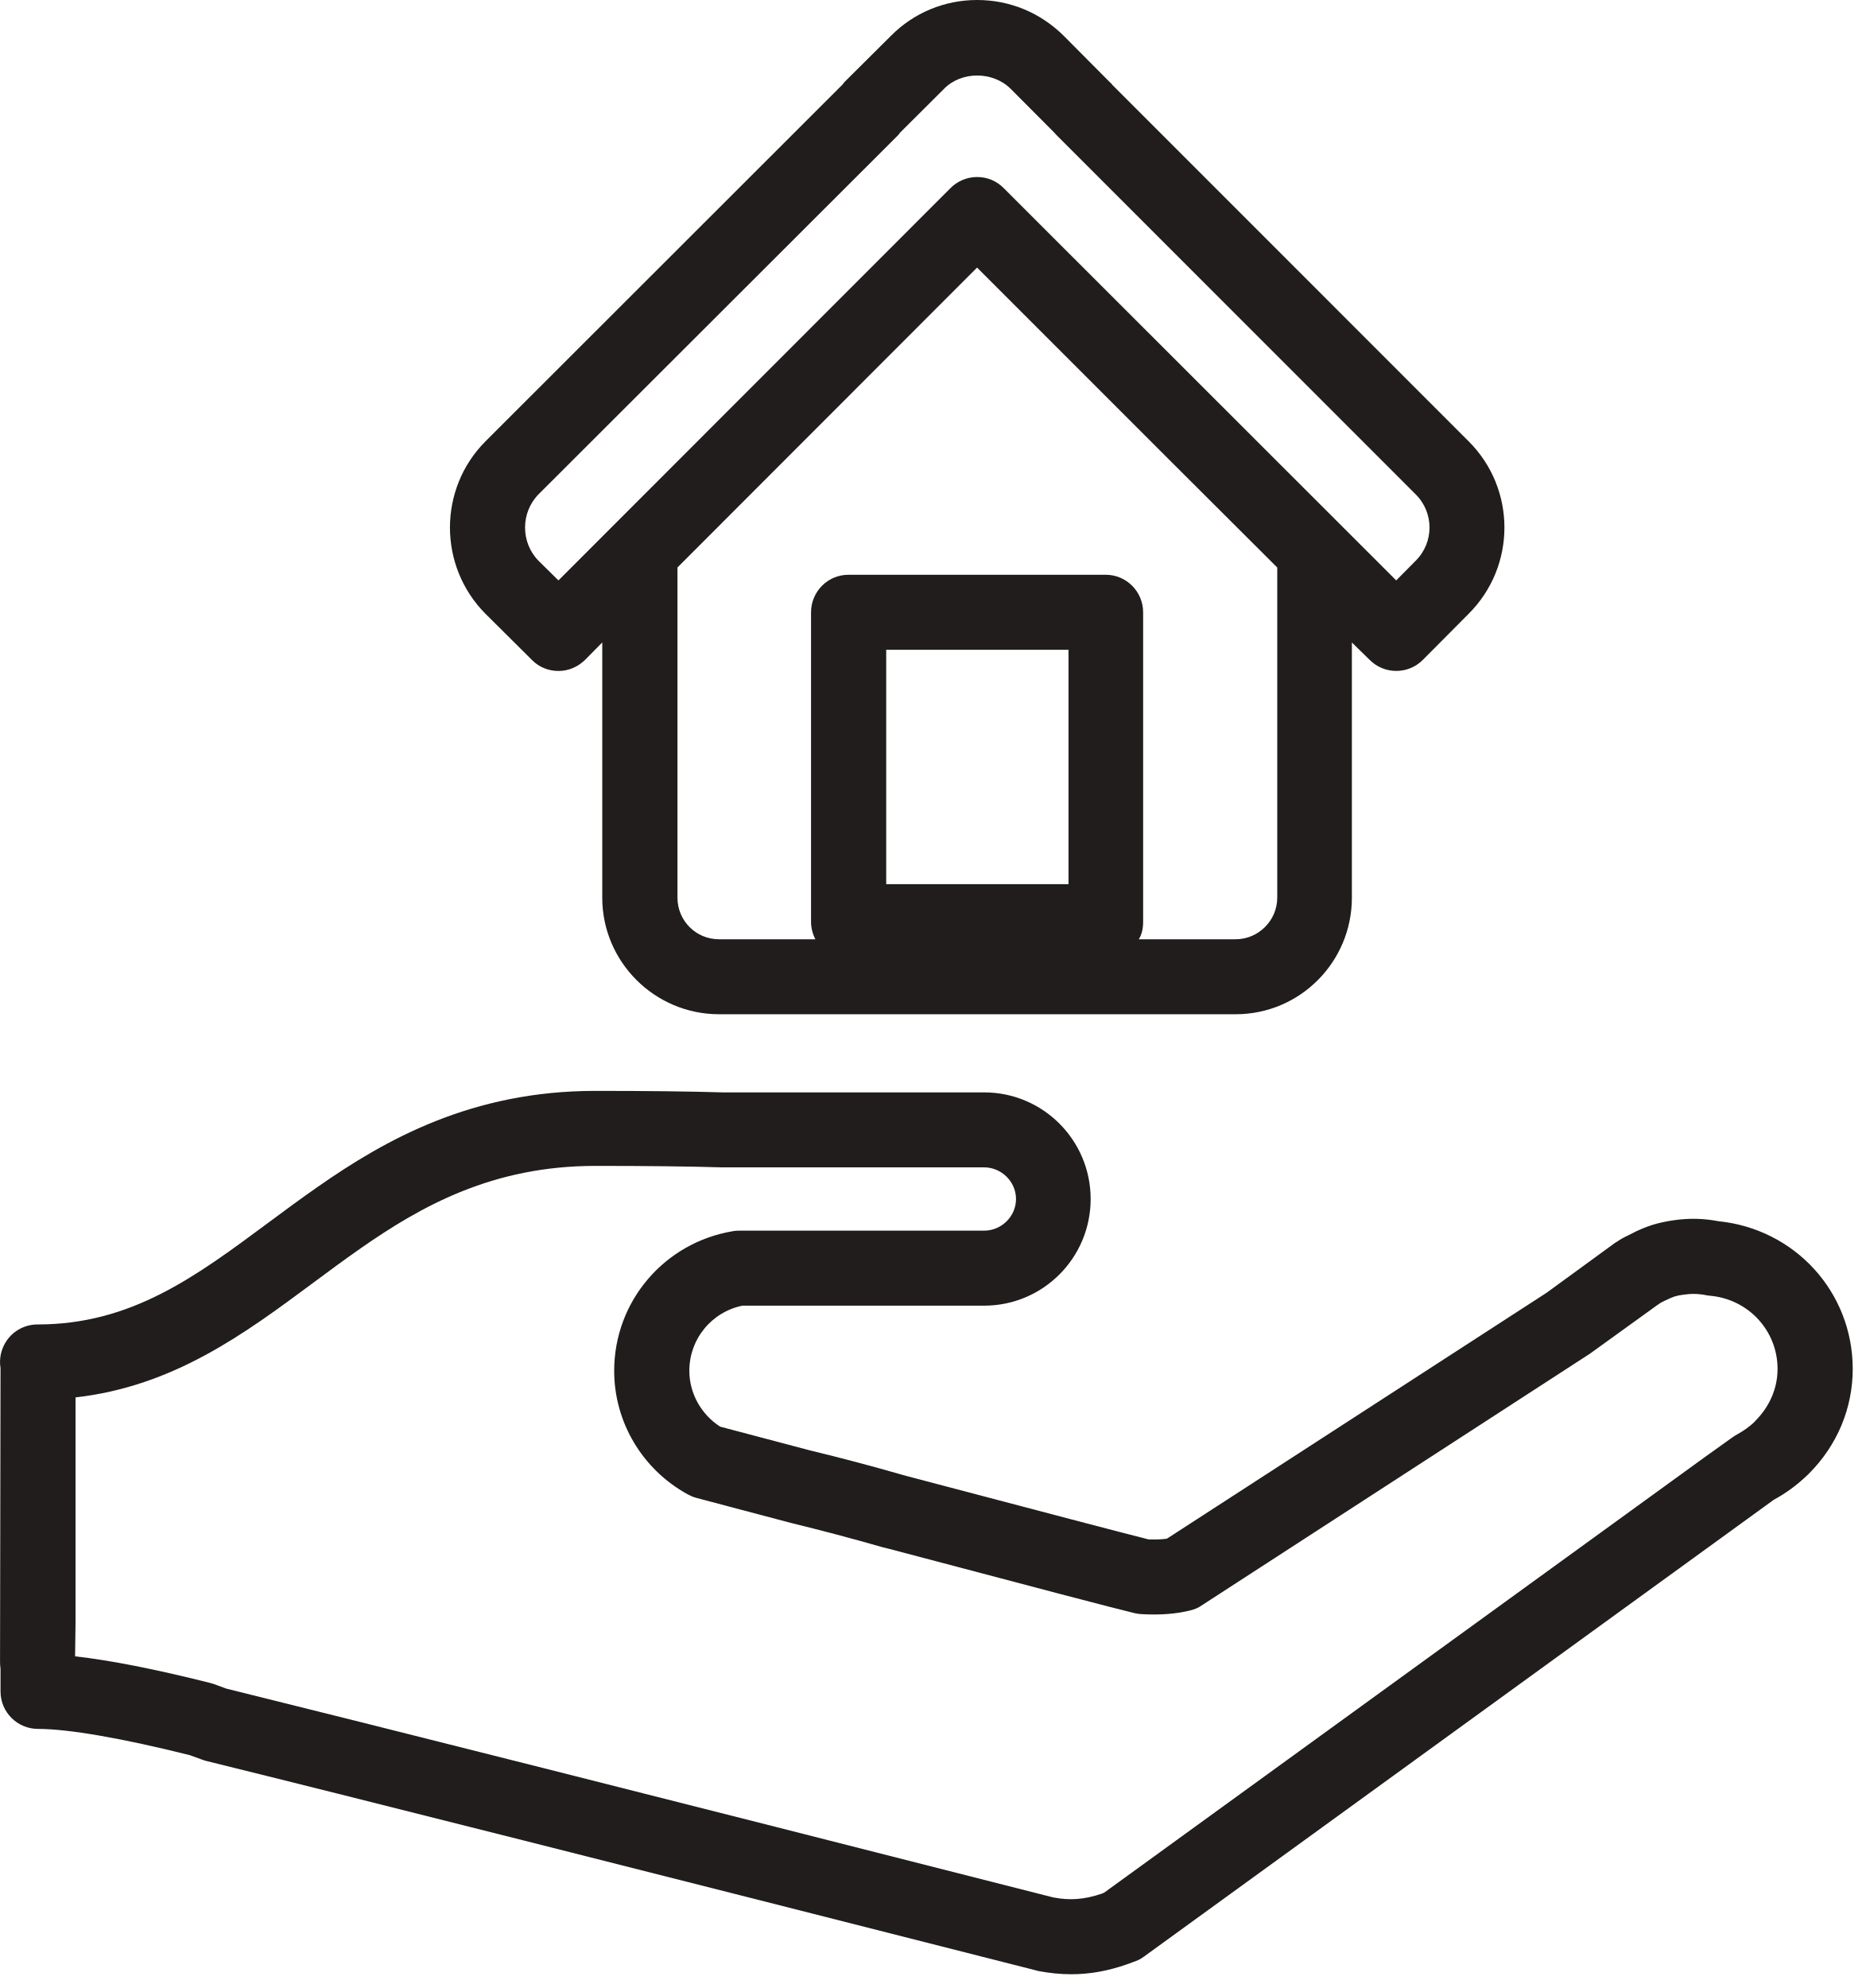
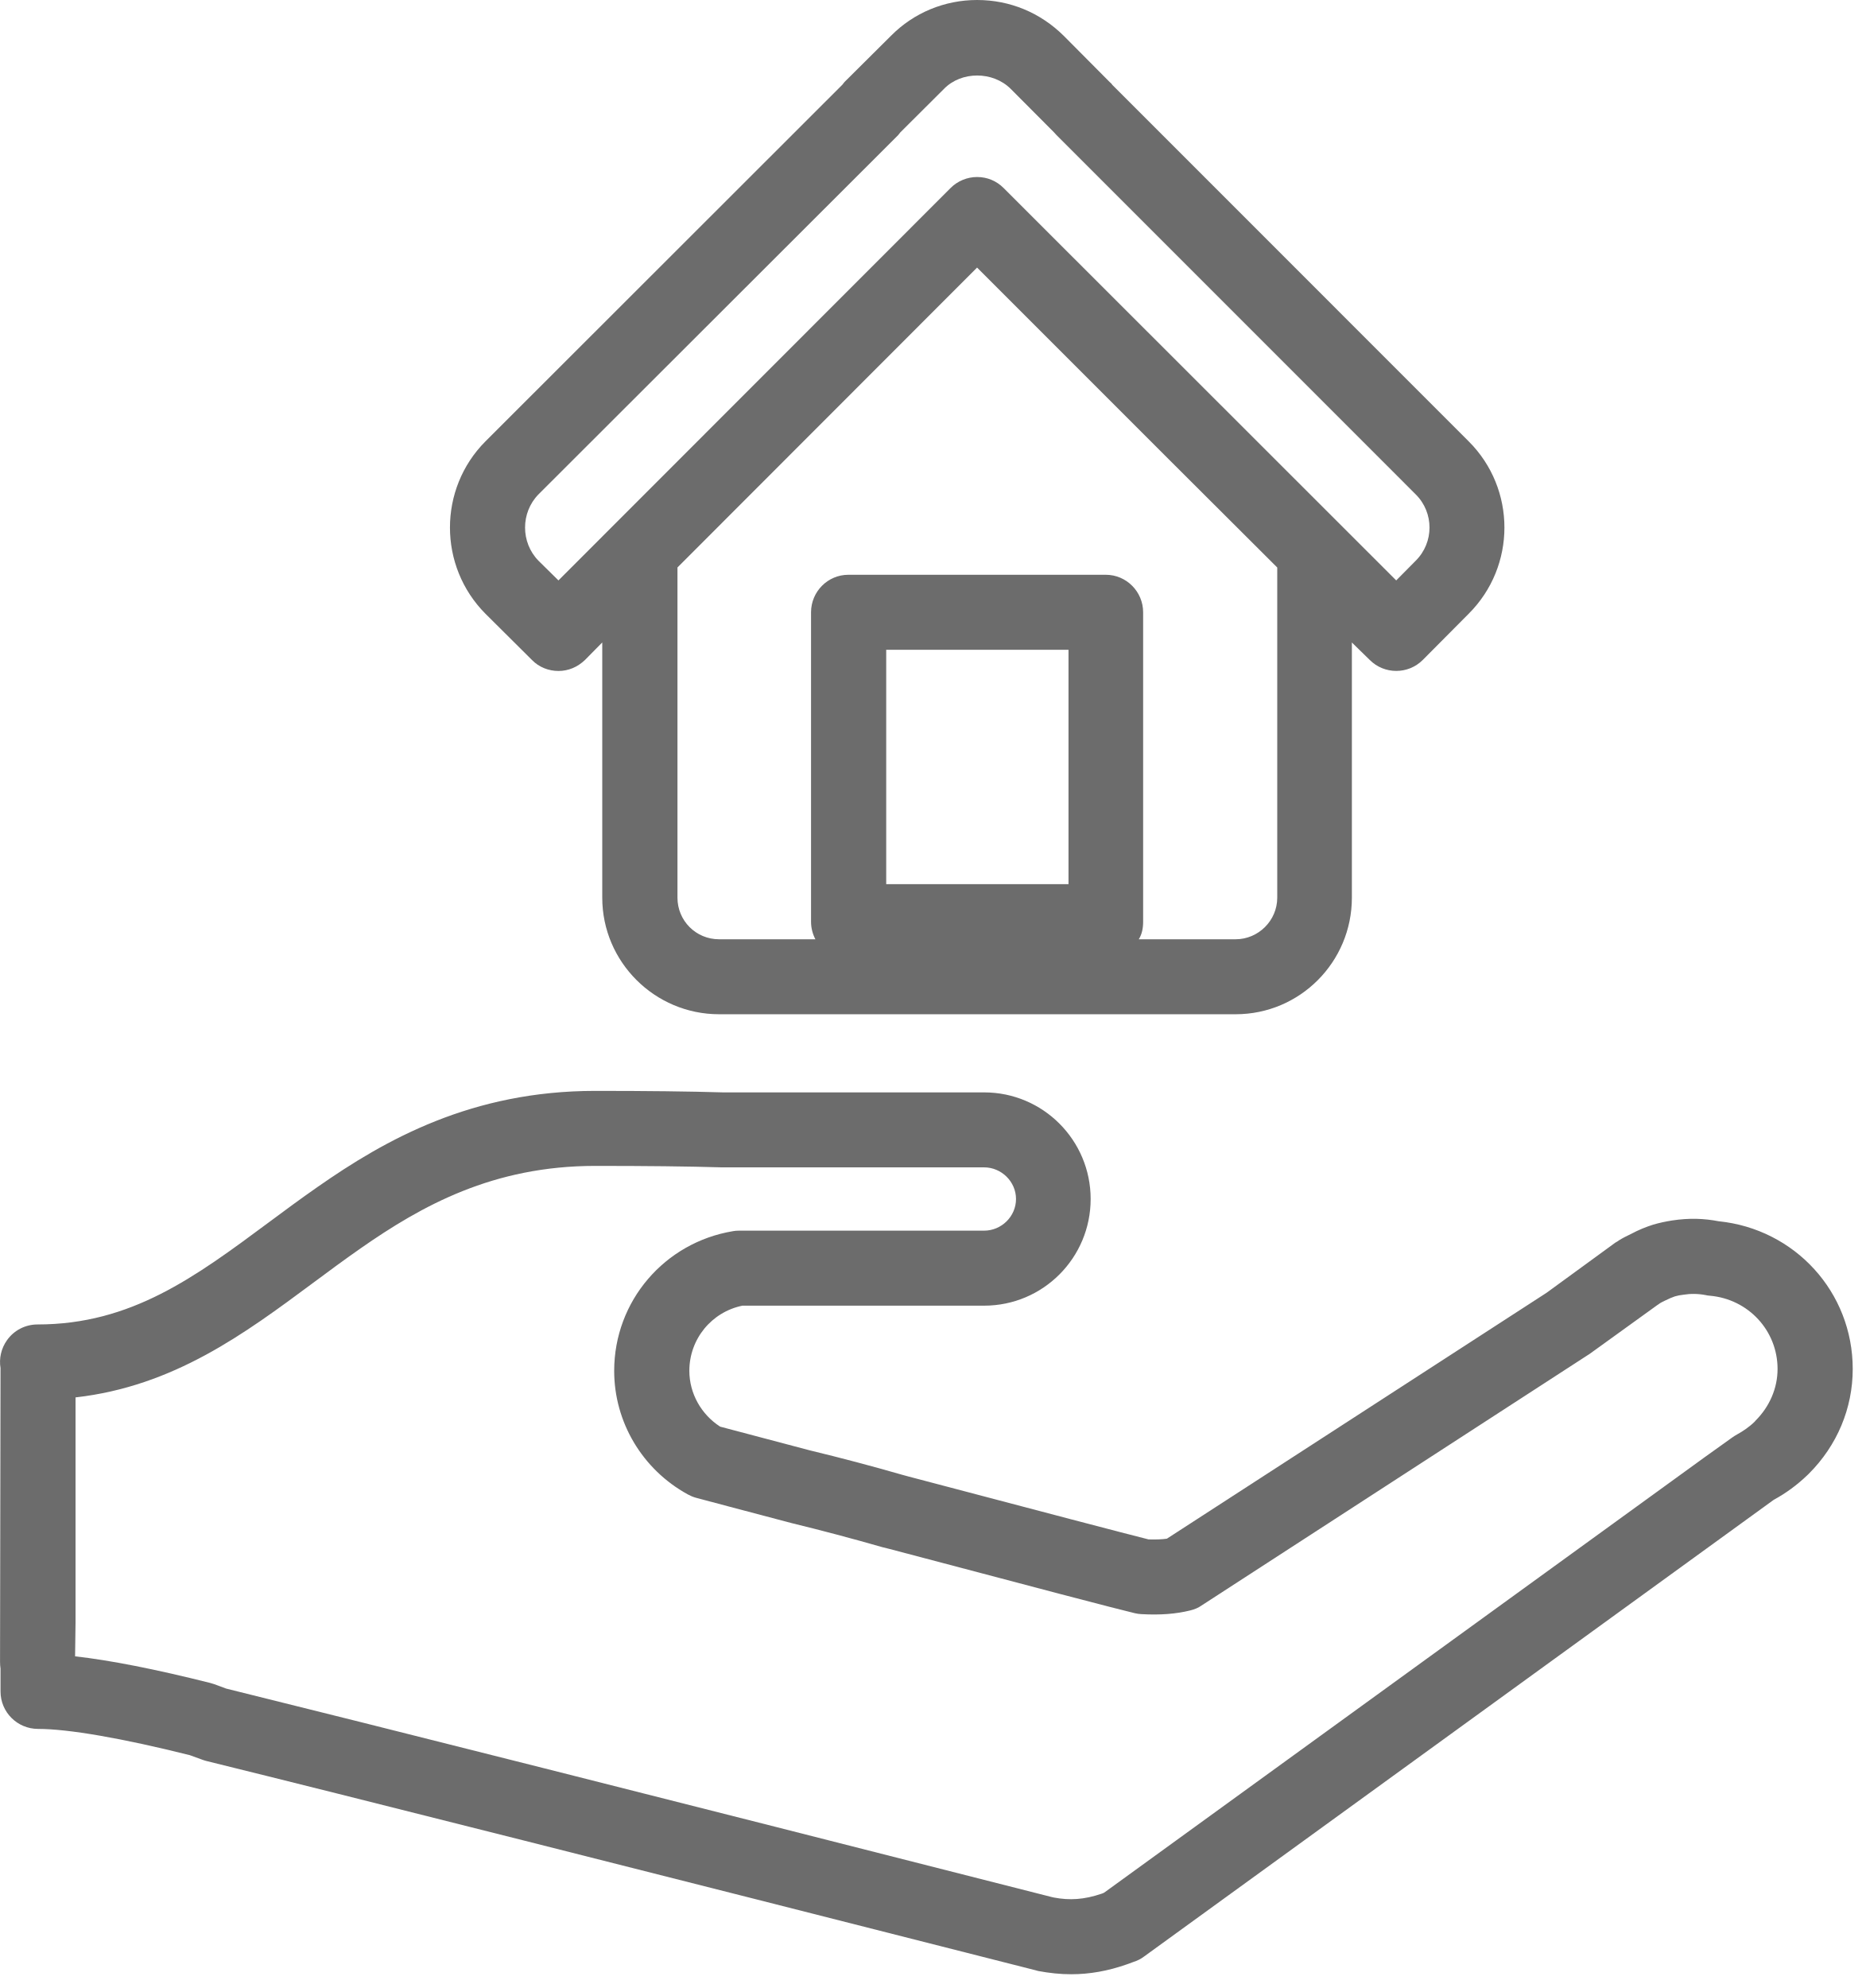
<svg xmlns="http://www.w3.org/2000/svg" width="46" height="49" viewBox="0 0 46 49" fill="none">
-   <path d="M1.862 40.007V34.443C4.283 34.169 6.029 32.874 7.723 31.617C8.105 31.333 8.489 31.049 8.886 30.772C10.4 29.716 12.154 28.737 14.674 28.737C15.941 28.737 16.954 28.748 17.794 28.773H24.261C24.687 28.773 25.047 29.124 25.047 29.553C25.047 29.984 24.687 30.333 24.261 30.333H18.221C18.167 30.333 18.114 30.337 18.074 30.345C16.381 30.624 15.141 32.072 15.141 33.788C15.141 35.052 15.834 36.218 16.954 36.833C17.02 36.869 17.087 36.897 17.154 36.916C17.354 36.969 18.274 37.215 19.514 37.541C20.247 37.72 20.994 37.917 21.754 38.135L21.927 38.178C25.567 39.142 27.541 39.66 27.98 39.763C28.034 39.775 28.087 39.783 28.141 39.785C28.607 39.811 28.994 39.78 29.341 39.694C29.447 39.669 29.541 39.629 29.62 39.573L39.141 33.401C39.154 33.393 39.167 33.384 39.181 33.376L40.861 32.164C40.874 32.158 40.874 32.153 40.887 32.148C40.927 32.114 40.981 32.089 41.034 32.063C41.141 32.009 41.221 31.977 41.287 31.954C41.354 31.934 41.421 31.921 41.501 31.912C41.674 31.884 41.861 31.885 42.047 31.921C42.074 31.929 42.114 31.934 42.154 31.937C43.1 32.02 43.821 32.796 43.821 33.742C43.821 34.221 43.621 34.675 43.274 35.02C43.274 35.026 43.261 35.032 43.261 35.037C43.127 35.17 42.967 35.277 42.821 35.357C42.781 35.379 42.741 35.404 42.701 35.433L42.034 35.91L27.221 46.649C27.207 46.658 27.18 46.668 27.154 46.677C26.727 46.822 26.367 46.844 25.98 46.77L25.927 46.758C16.114 44.26 9.079 42.485 5.576 41.62L5.275 41.509C5.243 41.498 5.211 41.488 5.178 41.48C3.829 41.141 2.715 40.922 1.851 40.825L1.862 40.007ZM0.938 42.614C1.686 42.614 3.013 42.844 4.679 43.261L4.99 43.374C5.021 43.386 5.053 43.395 5.085 43.404C8.566 44.261 15.607 46.041 25.474 48.549L25.541 48.566C25.554 48.572 25.581 48.576 25.594 48.581C25.874 48.633 26.141 48.661 26.407 48.661C26.861 48.661 27.314 48.581 27.78 48.417C27.794 48.412 27.807 48.408 27.82 48.403L27.941 48.358C28.034 48.329 28.127 48.284 28.207 48.222L43.727 36.967C44.021 36.808 44.3 36.605 44.554 36.361C44.567 36.349 44.581 36.336 44.594 36.322C45.287 35.629 45.674 34.715 45.674 33.742C45.674 31.846 44.247 30.291 42.367 30.101C42.007 30.032 41.647 30.018 41.221 30.082C41.06 30.108 40.901 30.141 40.754 30.185C40.581 30.24 40.394 30.314 40.207 30.415C40.114 30.459 40.007 30.512 39.914 30.57C39.887 30.589 39.861 30.609 39.821 30.629L38.127 31.864L28.767 37.925C28.647 37.943 28.5 37.948 28.314 37.943C27.767 37.806 25.781 37.286 22.394 36.392L22.247 36.352C21.487 36.133 20.714 35.929 19.967 35.749C18.914 35.472 18.087 35.252 17.754 35.164C17.287 34.864 16.994 34.345 16.994 33.788C16.994 33.004 17.541 32.339 18.301 32.182H24.261C25.714 32.182 26.887 31.003 26.887 29.553C26.887 28.105 25.714 26.925 24.261 26.925H17.82C16.994 26.9 15.954 26.888 14.674 26.888C11.631 26.888 9.506 28.085 7.829 29.256C7.417 29.543 7.017 29.838 6.622 30.132C4.805 31.48 3.235 32.645 0.925 32.645C0.626 32.645 0.347 32.788 0.174 33.031C0.029 33.233 -0.027 33.483 0.013 33.722L0.001 40.963C0.001 41.02 0.005 41.076 0.013 41.13V41.692C0.013 42.201 0.427 42.614 0.938 42.614" fill="#211D1D" />
-   <path d="M13.767 14.306L13.274 13.82C12.834 13.37 12.834 12.636 13.274 12.186L22.141 3.331C22.154 3.31 22.181 3.287 22.194 3.264L23.274 2.188C23.701 1.752 24.474 1.752 24.914 2.188L25.981 3.259C26.007 3.283 26.021 3.307 26.047 3.331L34.901 12.186C35.354 12.636 35.354 13.37 34.901 13.82L34.42 14.306L24.741 4.634C24.567 4.46 24.34 4.363 24.087 4.363C23.847 4.363 23.607 4.46 23.434 4.634L13.767 14.306ZM31.487 22.126C31.487 22.691 31.021 23.151 30.461 23.151H28.074C28.154 23.022 28.181 22.874 28.181 22.718V15.092C28.181 14.582 27.767 14.167 27.261 14.167H20.914C20.407 14.167 19.994 14.582 19.994 15.092V22.718C19.994 22.874 20.034 23.022 20.101 23.151H17.727C17.154 23.151 16.701 22.691 16.701 22.126V13.987L24.087 6.595L28.807 11.315L31.487 13.988V22.126ZM26.341 21.792H21.847V16.016H26.341V21.792ZM17.727 24.999H30.461C32.047 24.999 33.327 23.71 33.327 22.126V15.836L33.767 16.266C34.127 16.627 34.714 16.627 35.074 16.267L36.207 15.127C37.381 13.955 37.381 12.05 36.207 10.879L27.421 2.092C27.407 2.067 27.381 2.043 27.354 2.02L26.221 0.88C25.647 0.314 24.901 0 24.087 0C23.287 0 22.527 0.314 21.967 0.88L20.82 2.02C20.807 2.042 20.781 2.063 20.767 2.087L11.967 10.879C10.801 12.05 10.801 13.955 11.967 15.127L13.114 16.267C13.287 16.446 13.527 16.538 13.767 16.538C14.007 16.538 14.234 16.446 14.421 16.267L14.847 15.835V22.126C14.847 23.71 16.141 24.999 17.727 24.999Z" fill="#211D1D" />
+   <path d="M1.862 40.007V34.443C4.283 34.169 6.029 32.874 7.723 31.617C8.105 31.333 8.489 31.049 8.886 30.772C10.4 29.716 12.154 28.737 14.674 28.737C15.941 28.737 16.954 28.748 17.794 28.773H24.261C24.687 28.773 25.047 29.124 25.047 29.553C25.047 29.984 24.687 30.333 24.261 30.333H18.221C18.167 30.333 18.114 30.337 18.074 30.345C16.381 30.624 15.141 32.072 15.141 33.788C15.141 35.052 15.834 36.218 16.954 36.833C17.02 36.869 17.087 36.897 17.154 36.916C17.354 36.969 18.274 37.215 19.514 37.541C20.247 37.72 20.994 37.917 21.754 38.135L21.927 38.178C25.567 39.142 27.541 39.66 27.98 39.763C28.034 39.775 28.087 39.783 28.141 39.785C28.607 39.811 28.994 39.78 29.341 39.694C29.447 39.669 29.541 39.629 29.62 39.573L39.141 33.401C39.154 33.393 39.167 33.384 39.181 33.376L40.861 32.164C40.874 32.158 40.874 32.153 40.887 32.148C40.927 32.114 40.981 32.089 41.034 32.063C41.141 32.009 41.221 31.977 41.287 31.954C41.354 31.934 41.421 31.921 41.501 31.912C41.674 31.884 41.861 31.885 42.047 31.921C42.074 31.929 42.114 31.934 42.154 31.937C43.1 32.02 43.821 32.796 43.821 33.742C43.821 34.221 43.621 34.675 43.274 35.02C43.274 35.026 43.261 35.032 43.261 35.037C43.127 35.17 42.967 35.277 42.821 35.357C42.781 35.379 42.741 35.404 42.701 35.433L42.034 35.91L27.221 46.649C27.207 46.658 27.18 46.668 27.154 46.677C26.727 46.822 26.367 46.844 25.98 46.77L25.927 46.758C16.114 44.26 9.079 42.485 5.576 41.62L5.275 41.509C5.243 41.498 5.211 41.488 5.178 41.48C3.829 41.141 2.715 40.922 1.851 40.825L1.862 40.007ZM0.938 42.614C1.686 42.614 3.013 42.844 4.679 43.261L4.99 43.374C5.021 43.386 5.053 43.395 5.085 43.404C8.566 44.261 15.607 46.041 25.474 48.549L25.541 48.566C25.554 48.572 25.581 48.576 25.594 48.581C25.874 48.633 26.141 48.661 26.407 48.661C26.861 48.661 27.314 48.581 27.78 48.417C27.794 48.412 27.807 48.408 27.82 48.403L27.941 48.358C28.034 48.329 28.127 48.284 28.207 48.222L43.727 36.967C44.021 36.808 44.3 36.605 44.554 36.361C44.567 36.349 44.581 36.336 44.594 36.322C45.287 35.629 45.674 34.715 45.674 33.742C45.674 31.846 44.247 30.291 42.367 30.101C42.007 30.032 41.647 30.018 41.221 30.082C41.06 30.108 40.901 30.141 40.754 30.185C40.581 30.24 40.394 30.314 40.207 30.415C40.114 30.459 40.007 30.512 39.914 30.57C39.887 30.589 39.861 30.609 39.821 30.629L38.127 31.864L28.767 37.925C28.647 37.943 28.5 37.948 28.314 37.943C27.767 37.806 25.781 37.286 22.394 36.392L22.247 36.352C21.487 36.133 20.714 35.929 19.967 35.749C18.914 35.472 18.087 35.252 17.754 35.164C17.287 34.864 16.994 34.345 16.994 33.788C16.994 33.004 17.541 32.339 18.301 32.182H24.261C25.714 32.182 26.887 31.003 26.887 29.553C26.887 28.105 25.714 26.925 24.261 26.925H17.82C16.994 26.9 15.954 26.888 14.674 26.888C11.631 26.888 9.506 28.085 7.829 29.256C7.417 29.543 7.017 29.838 6.622 30.132C4.805 31.48 3.235 32.645 0.925 32.645C0.626 32.645 0.347 32.788 0.174 33.031C0.029 33.233 -0.027 33.483 0.013 33.722L0.001 40.963C0.001 41.02 0.005 41.076 0.013 41.13V41.692C0.013 42.201 0.427 42.614 0.938 42.614" fill="#6c6c6c" />
+   <path d="M13.767 14.306L13.274 13.82C12.834 13.37 12.834 12.636 13.274 12.186L22.141 3.331C22.154 3.31 22.181 3.287 22.194 3.264L23.274 2.188C23.701 1.752 24.474 1.752 24.914 2.188L25.981 3.259C26.007 3.283 26.021 3.307 26.047 3.331L34.901 12.186C35.354 12.636 35.354 13.37 34.901 13.82L34.42 14.306L24.741 4.634C24.567 4.46 24.34 4.363 24.087 4.363C23.847 4.363 23.607 4.46 23.434 4.634L13.767 14.306ZM31.487 22.126C31.487 22.691 31.021 23.151 30.461 23.151H28.074C28.154 23.022 28.181 22.874 28.181 22.718V15.092C28.181 14.582 27.767 14.167 27.261 14.167H20.914C20.407 14.167 19.994 14.582 19.994 15.092V22.718C19.994 22.874 20.034 23.022 20.101 23.151H17.727C17.154 23.151 16.701 22.691 16.701 22.126V13.987L24.087 6.595L28.807 11.315L31.487 13.988V22.126ZM26.341 21.792H21.847V16.016H26.341V21.792ZM17.727 24.999H30.461C32.047 24.999 33.327 23.71 33.327 22.126V15.836L33.767 16.266C34.127 16.627 34.714 16.627 35.074 16.267L36.207 15.127C37.381 13.955 37.381 12.05 36.207 10.879L27.421 2.092C27.407 2.067 27.381 2.043 27.354 2.02L26.221 0.88C25.647 0.314 24.901 0 24.087 0C23.287 0 22.527 0.314 21.967 0.88L20.82 2.02C20.807 2.042 20.781 2.063 20.767 2.087L11.967 10.879C10.801 12.05 10.801 13.955 11.967 15.127L13.114 16.267C13.287 16.446 13.527 16.538 13.767 16.538C14.007 16.538 14.234 16.446 14.421 16.267L14.847 15.835V22.126C14.847 23.71 16.141 24.999 17.727 24.999Z" fill="#6c6c6c" />
</svg>
